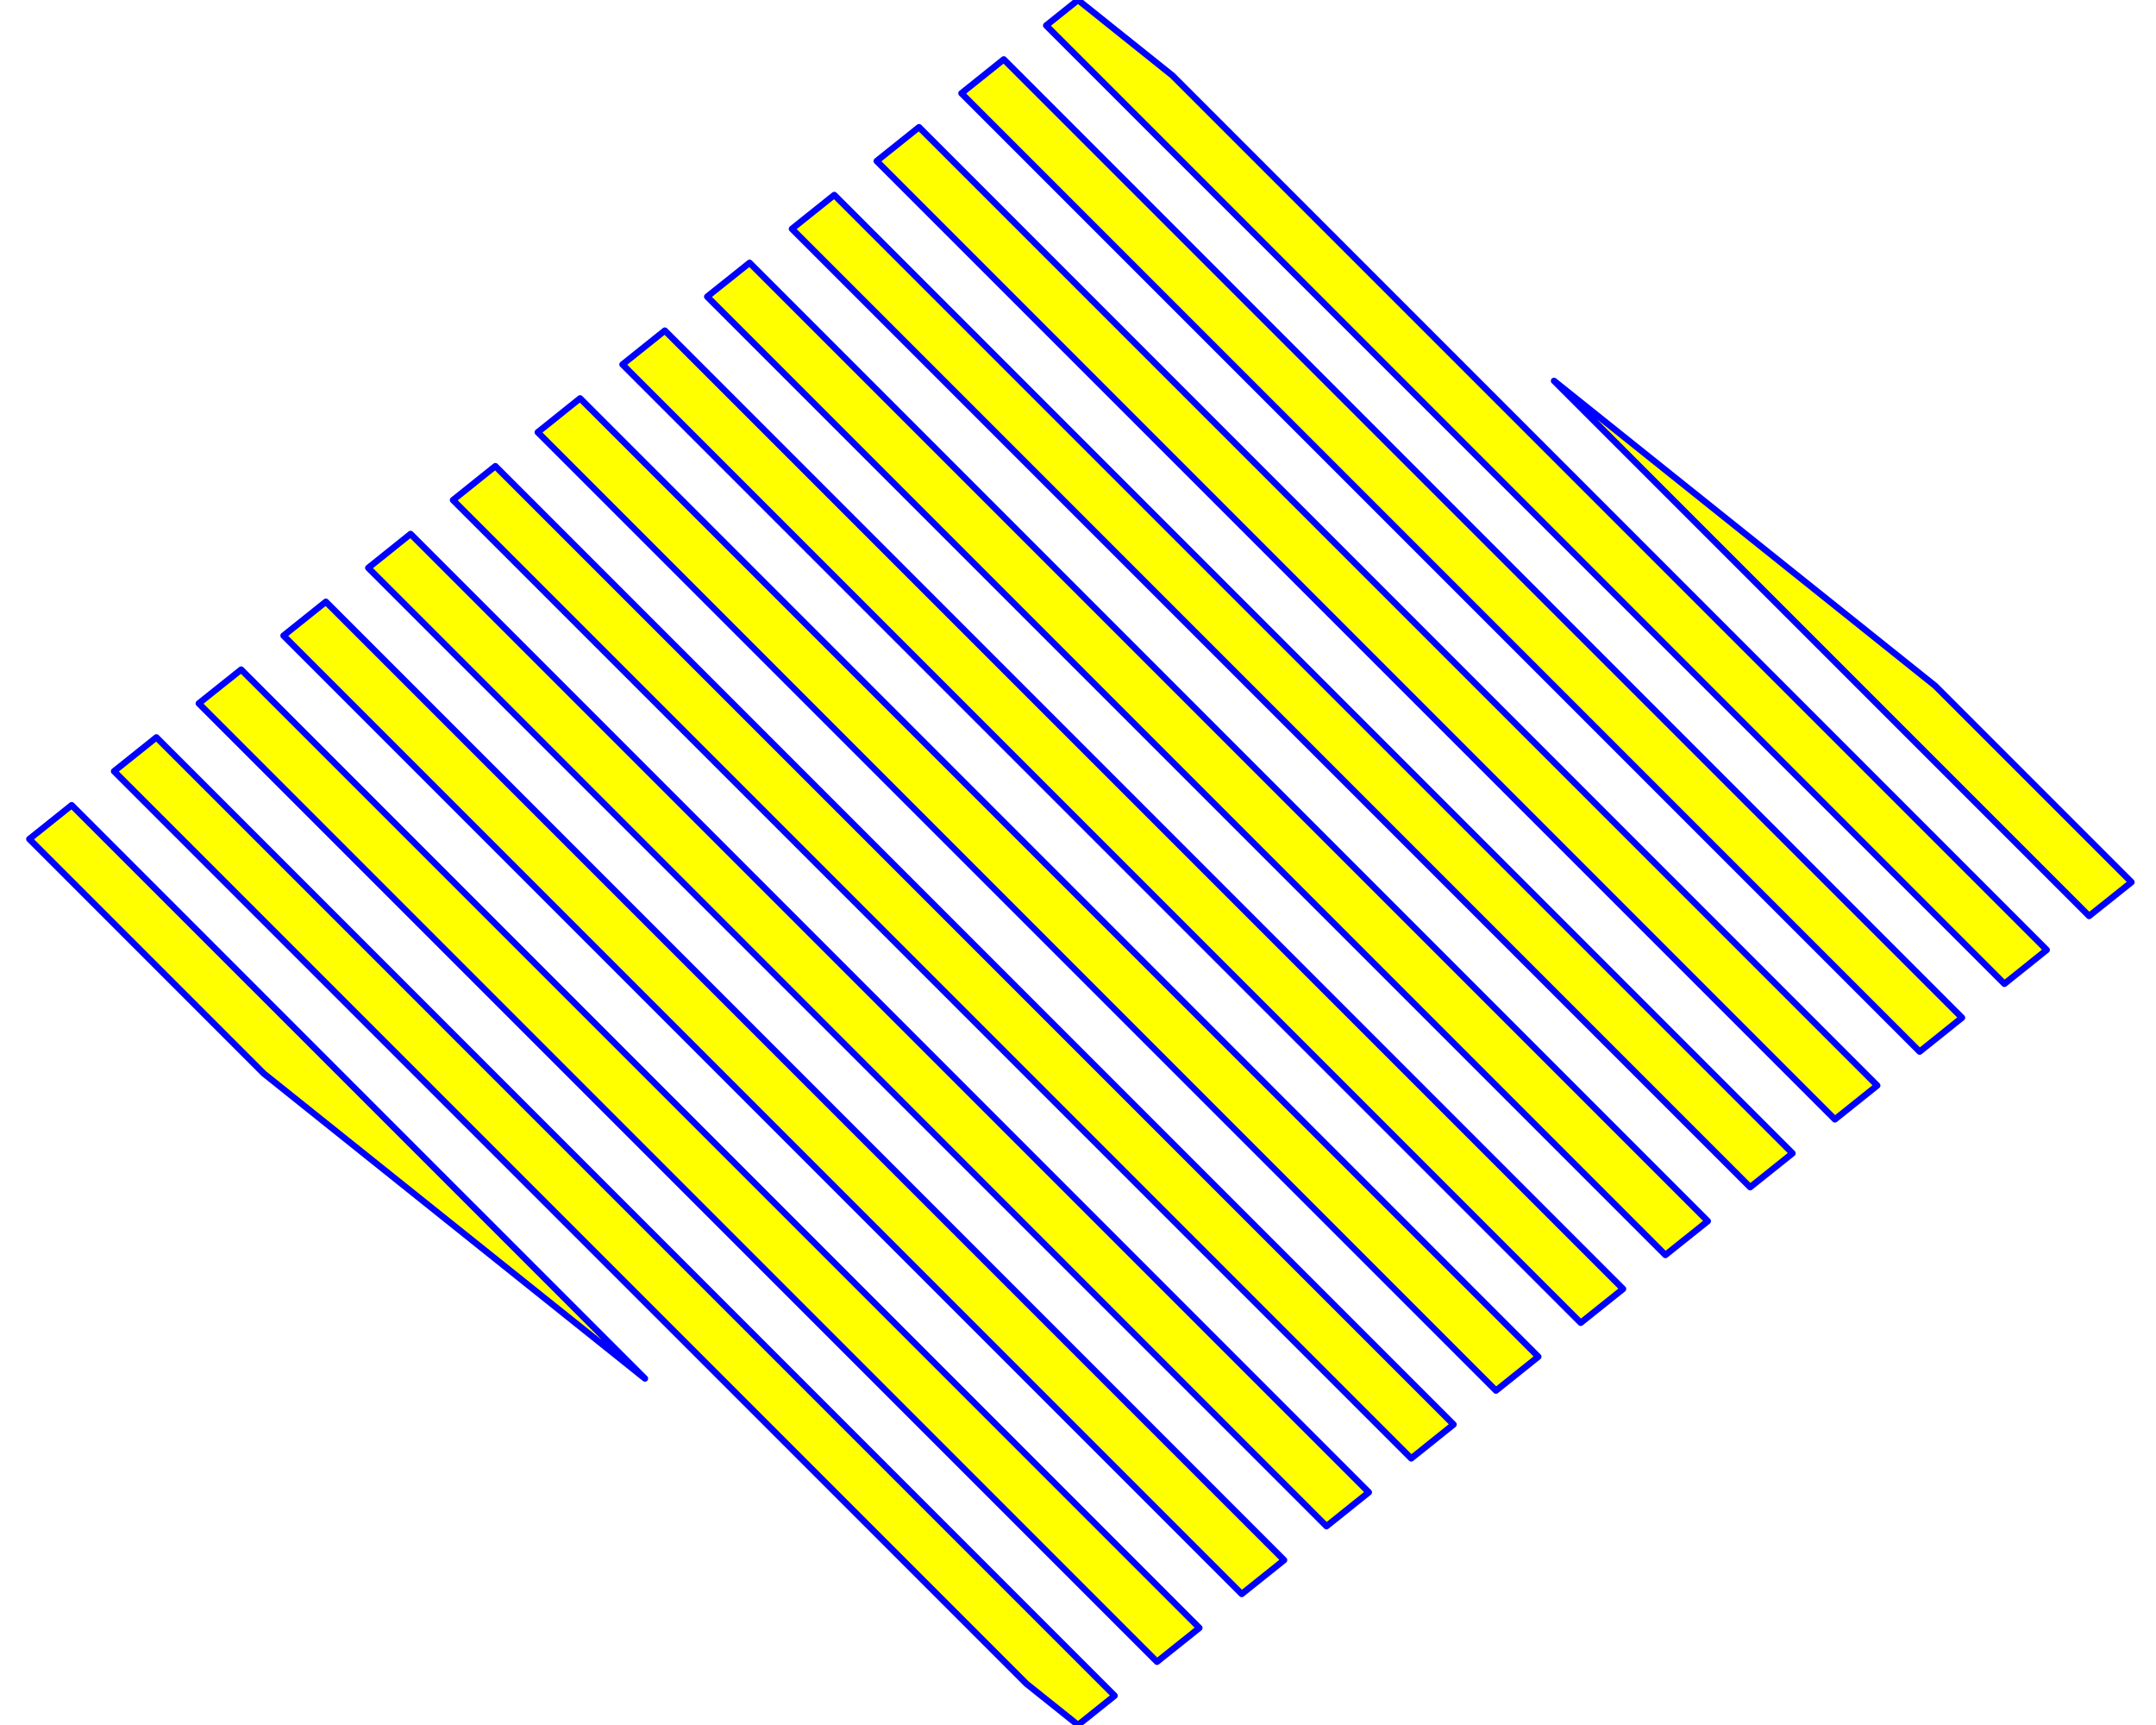
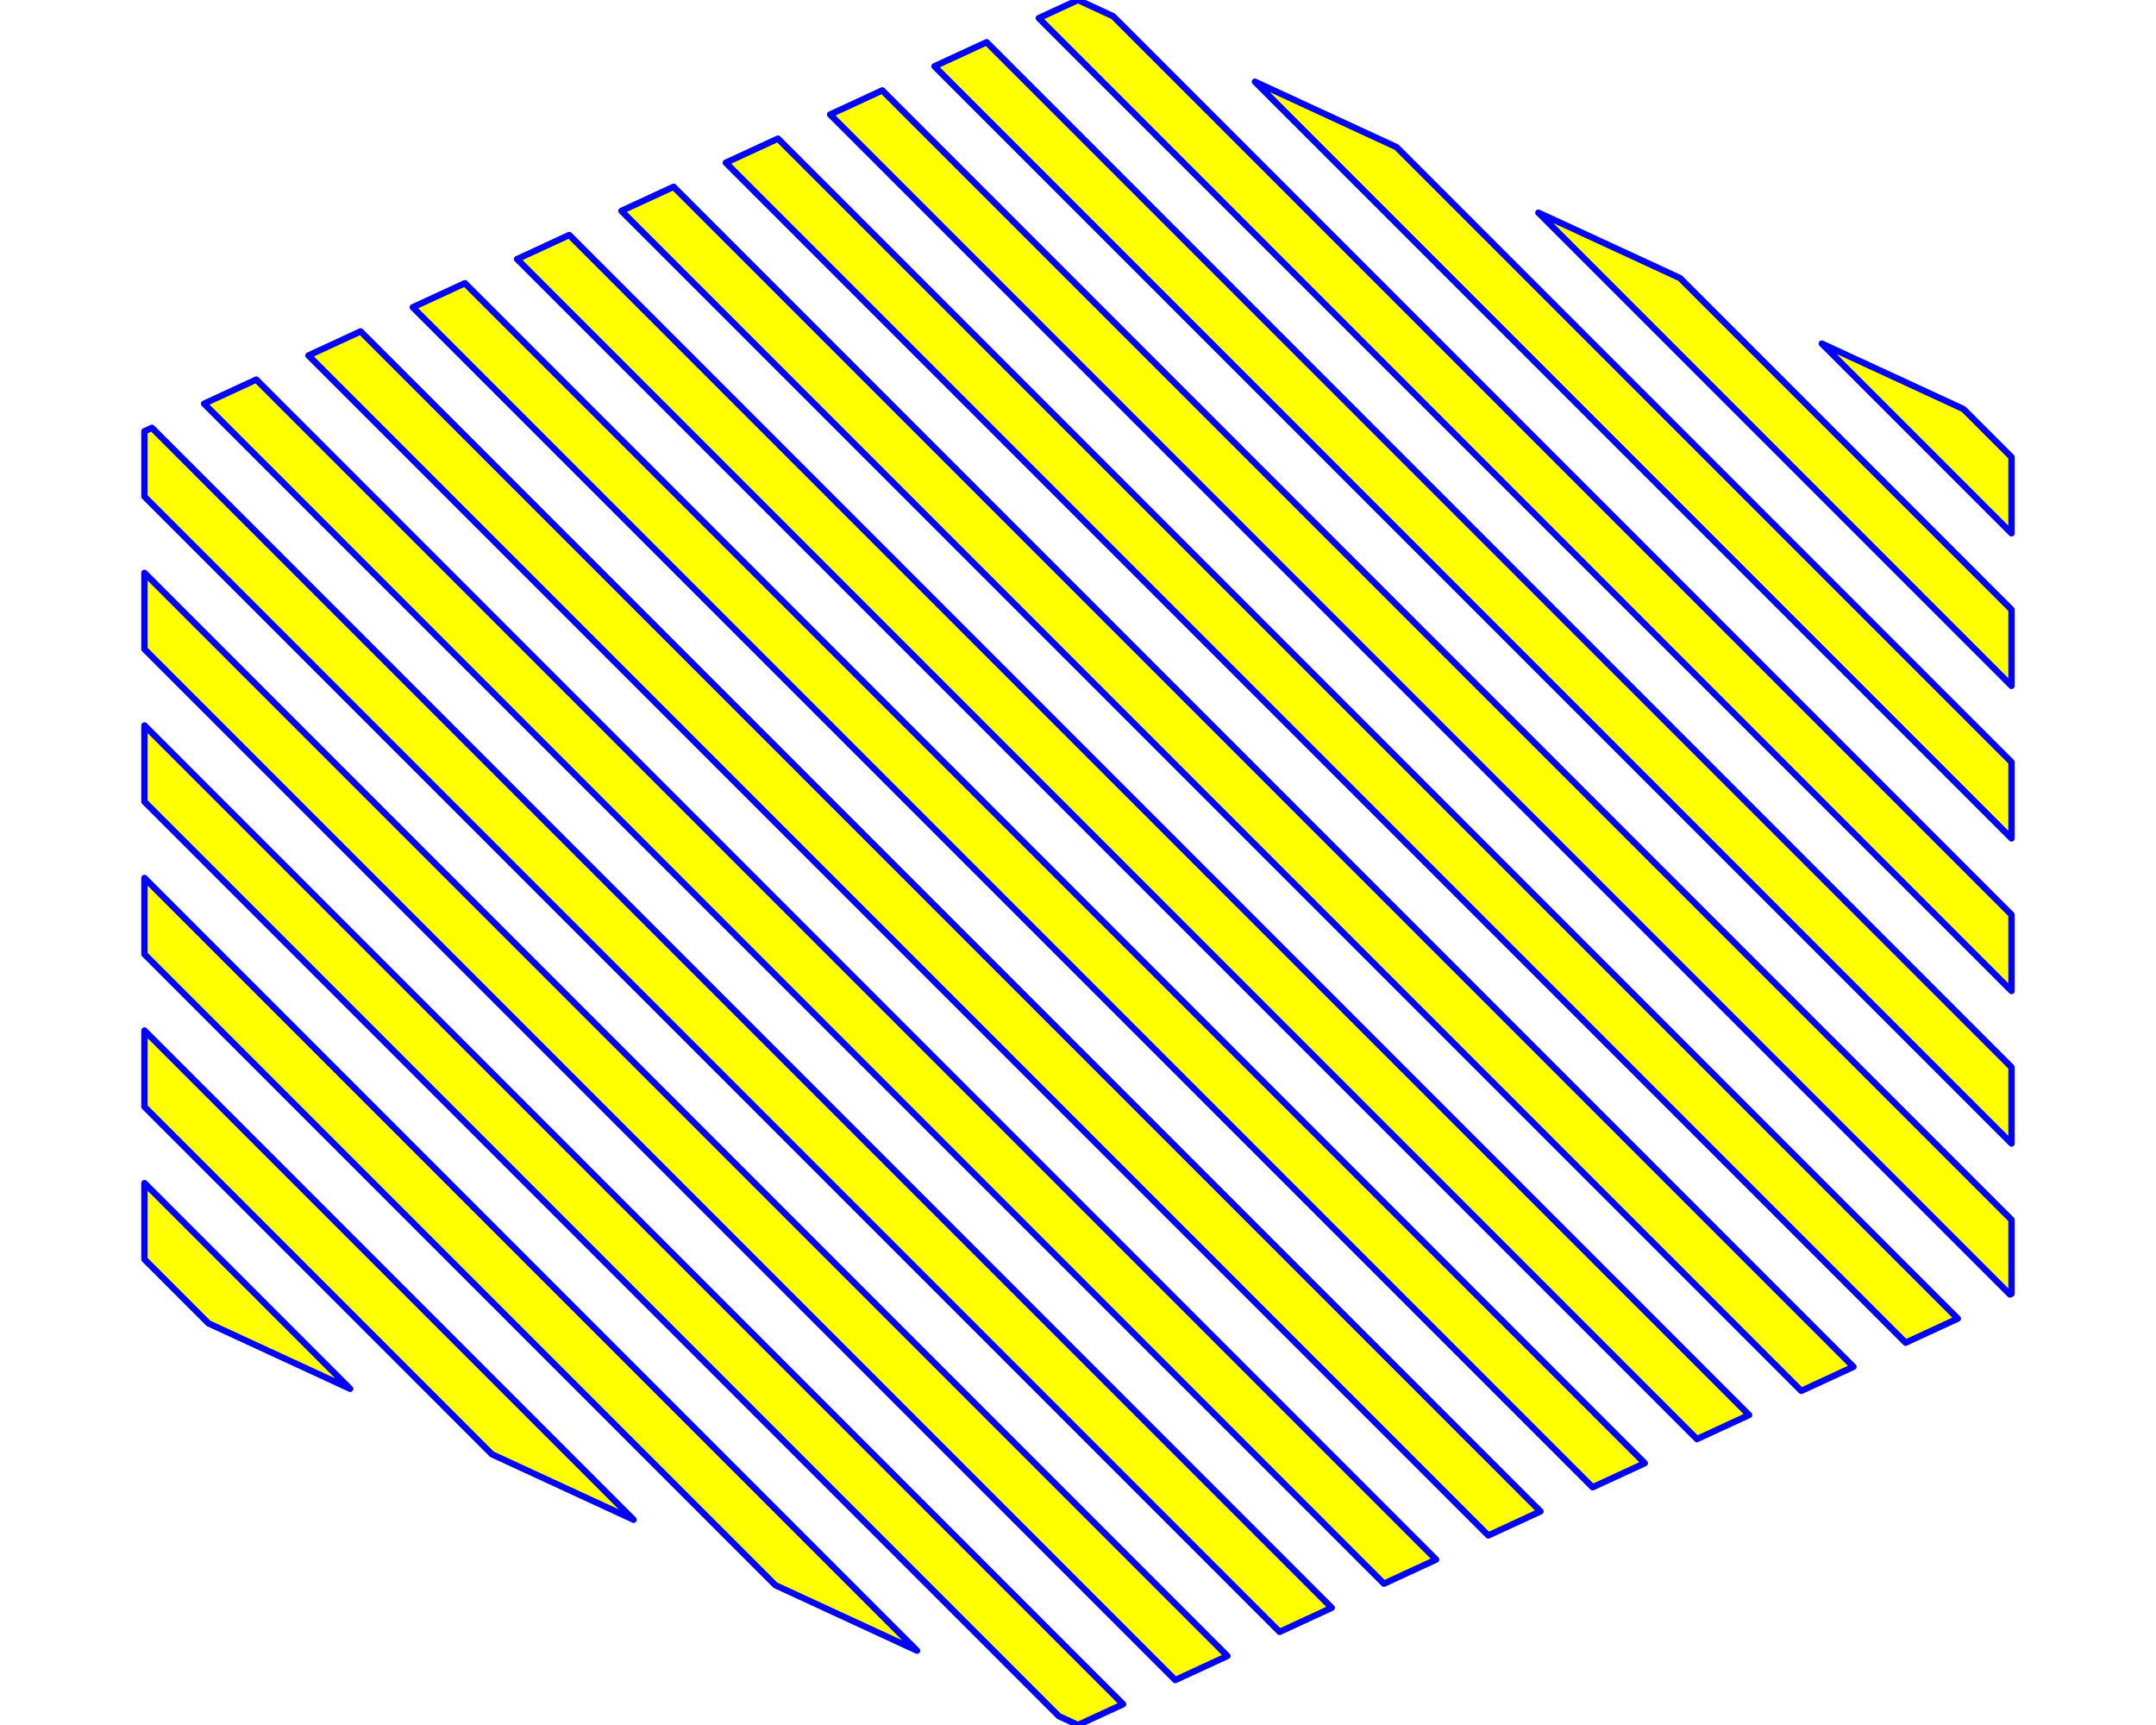
<svg xmlns="http://www.w3.org/2000/svg" viewBox="0 0 720.00 576.00">
  <defs>
    <style type="text/css">
    line, polyline, polygon, path, rect, circle {
      fill: none;
      stroke: #000000;
      stroke-linecap: round;
      stroke-linejoin: round;
      stroke-miterlimit: 10.00;
    }
  </style>
  </defs>
  <rect width="100%" height="100%" style="stroke: none; fill: #FFFFFF;" />
-   <polygon points="88.10,358.48 9.79,280.17 23.93,268.86 215.38,460.30 88.10,358.48 " style="stroke-width: 2.13; stroke: #0000FF; stroke-linecap: square; fill: #FFFF00;" />
-   <polygon points="342.78,562.22 38.09,257.53 52.23,246.22 372.23,566.22 360.00,576.00 342.78,562.22 " style="stroke-width: 2.13; stroke: #0000FF; stroke-linecap: square; fill: #FFFF00;" />
-   <polygon points="386.38,554.89 66.38,234.89 80.53,223.58 400.53,543.58 386.38,554.89 " style="stroke-width: 2.13; stroke: #0000FF; stroke-linecap: square; fill: #FFFF00;" />
-   <polygon points="414.68,532.25 94.68,212.25 108.82,200.94 428.82,520.94 414.68,532.25 " style="stroke-width: 2.13; stroke: #0000FF; stroke-linecap: square; fill: #FFFF00;" />
-   <polygon points="442.98,509.62 122.98,189.62 137.12,178.30 457.12,498.30 442.98,509.62 " style="stroke-width: 2.13; stroke: #0000FF; stroke-linecap: square; fill: #FFFF00;" />
-   <polygon points="471.28,486.98 151.28,166.98 165.42,155.66 485.42,475.66 471.28,486.98 " style="stroke-width: 2.13; stroke: #0000FF; stroke-linecap: square; fill: #FFFF00;" />
-   <polygon points="499.58,464.34 179.58,144.34 193.72,133.02 513.72,453.02 499.58,464.34 " style="stroke-width: 2.13; stroke: #0000FF; stroke-linecap: square; fill: #FFFF00;" />
-   <polygon points="527.88,441.70 207.88,121.70 222.02,110.39 542.02,430.39 527.88,441.70 " style="stroke-width: 2.13; stroke: #0000FF; stroke-linecap: square; fill: #FFFF00;" />
-   <polygon points="556.17,419.06 236.17,99.06 250.32,87.75 570.32,407.75 556.17,419.06 " style="stroke-width: 2.13; stroke: #0000FF; stroke-linecap: square; fill: #FFFF00;" />
-   <polygon points="584.47,396.42 264.47,76.42 278.61,65.11 598.61,385.11 584.47,396.42 " style="stroke-width: 2.13; stroke: #0000FF; stroke-linecap: square; fill: #FFFF00;" />
-   <polygon points="612.77,373.78 292.77,53.78 306.91,42.47 626.91,362.47 612.77,373.78 " style="stroke-width: 2.13; stroke: #0000FF; stroke-linecap: square; fill: #FFFF00;" />
-   <polygon points="641.07,351.15 321.07,31.15 335.21,19.83 655.21,339.83 641.07,351.15 " style="stroke-width: 2.13; stroke: #0000FF; stroke-linecap: square; fill: #FFFF00;" />
-   <polygon points="669.37,328.51 349.37,8.51 360.00,0.00 391.57,25.25 683.51,317.19 669.37,328.51 " style="stroke-width: 2.13; stroke: #0000FF; stroke-linecap: square; fill: #FFFF00;" />
-   <polygon points="697.66,305.87 518.97,127.18 646.25,229.00 711.81,294.56 697.66,305.87 " style="stroke-width: 2.13; stroke: #0000FF; stroke-linecap: square; fill: #FFFF00;" />
+   <polygon points="69.62,441.88 48.24,420.49 48.24,395.04 116.93,463.73 69.62,441.88 " style="stroke-width: 2.13; stroke: #0000FF; stroke-linecap: square; fill: #FFFF00;" />
+   <polygon points="164.28,485.60 48.24,369.56 48.24,344.10 211.59,507.45 164.28,485.60 " style="stroke-width: 2.13; stroke: #0000FF; stroke-linecap: square; fill: #FFFF00;" />
+   <polygon points="258.94,529.32 48.24,318.62 48.24,293.16 306.25,551.17 258.94,529.32 " style="stroke-width: 2.13; stroke: #0000FF; stroke-linecap: square; fill: #FFFF00;" />
+   <polygon points="353.60,573.04 48.24,267.68 48.24,242.23 375.06,569.05 360.00,576.00 353.60,573.04 " style="stroke-width: 2.13; stroke: #0000FF; stroke-linecap: square; fill: #FFFF00;" />
+   <polygon points="392.49,560.99 48.24,216.75 48.24,191.29 409.90,552.95 392.49,560.99 " style="stroke-width: 2.13; stroke: #0000FF; stroke-linecap: square; fill: #FFFF00;" />
+   <polygon points="427.33,544.90 48.24,165.81 48.24,144.00 50.73,142.85 444.74,536.86 427.33,544.90 " style="stroke-width: 2.13; stroke: #0000FF; stroke-linecap: square; fill: #FFFF00;" />
+   <polygon points="462.17,528.81 68.16,134.80 85.58,126.75 479.59,520.76 462.17,528.81 " style="stroke-width: 2.13; stroke: #0000FF; stroke-linecap: square; fill: #FFFF00;" />
+   <polygon points="497.02,512.71 103.01,118.70 120.42,110.66 514.43,504.67 497.02,512.71 " style="stroke-width: 2.13; stroke: #0000FF; stroke-linecap: square; fill: #FFFF00;" />
+   <polygon points="531.86,496.62 137.85,102.61 155.26,94.57 549.27,488.58 531.86,496.62 " style="stroke-width: 2.13; stroke: #0000FF; stroke-linecap: square; fill: #FFFF00;" />
+   <polygon points="566.70,480.53 172.69,86.52 190.10,78.47 584.11,472.48 566.70,480.53 " style="stroke-width: 2.13; stroke: #0000FF; stroke-linecap: square; fill: #FFFF00;" />
+   <polygon points="601.54,464.43 207.53,70.42 224.95,62.38 618.96,456.39 601.54,464.43 " style="stroke-width: 2.13; stroke: #0000FF; stroke-linecap: square; fill: #FFFF00;" />
+   <polygon points="636.39,448.34 242.38,54.33 259.79,46.29 653.80,440.30 636.39,448.34 " style="stroke-width: 2.13; stroke: #0000FF; stroke-linecap: square; fill: #FFFF00;" />
+   <polygon points="671.23,432.24 277.22,38.24 294.63,30.19 671.76,407.32 671.76,432.00 671.23,432.24 " style="stroke-width: 2.13; stroke: #0000FF; stroke-linecap: square; fill: #FFFF00;" />
+   <polygon points="671.76,381.84 312.06,22.14 329.48,14.10 671.76,356.38 671.76,381.84 " style="stroke-width: 2.13; stroke: #0000FF; stroke-linecap: square; fill: #FFFF00;" />
+   <polygon points="671.76,330.90 346.91,6.05 360.00,0.00 371.73,5.42 671.76,305.45 671.76,330.90 " style="stroke-width: 2.13; stroke: #0000FF; stroke-linecap: square; fill: #FFFF00;" />
+   <polygon points="671.76,279.97 419.09,27.29 466.39,49.14 671.76,254.51 671.76,279.97 " style="stroke-width: 2.13; stroke: #0000FF; stroke-linecap: square; fill: #FFFF00;" />
+   <polygon points="671.76,229.03 513.74,71.01 561.05,92.86 671.76,203.57 671.76,229.03 " style="stroke-width: 2.13; stroke: #0000FF; stroke-linecap: square; fill: #FFFF00;" />
+   <polygon points="671.76,178.09 608.40,114.74 655.71,136.59 671.76,152.64 671.76,178.09 " style="stroke-width: 2.13; stroke: #0000FF; stroke-linecap: square; fill: #FFFF00;" />
</svg>
